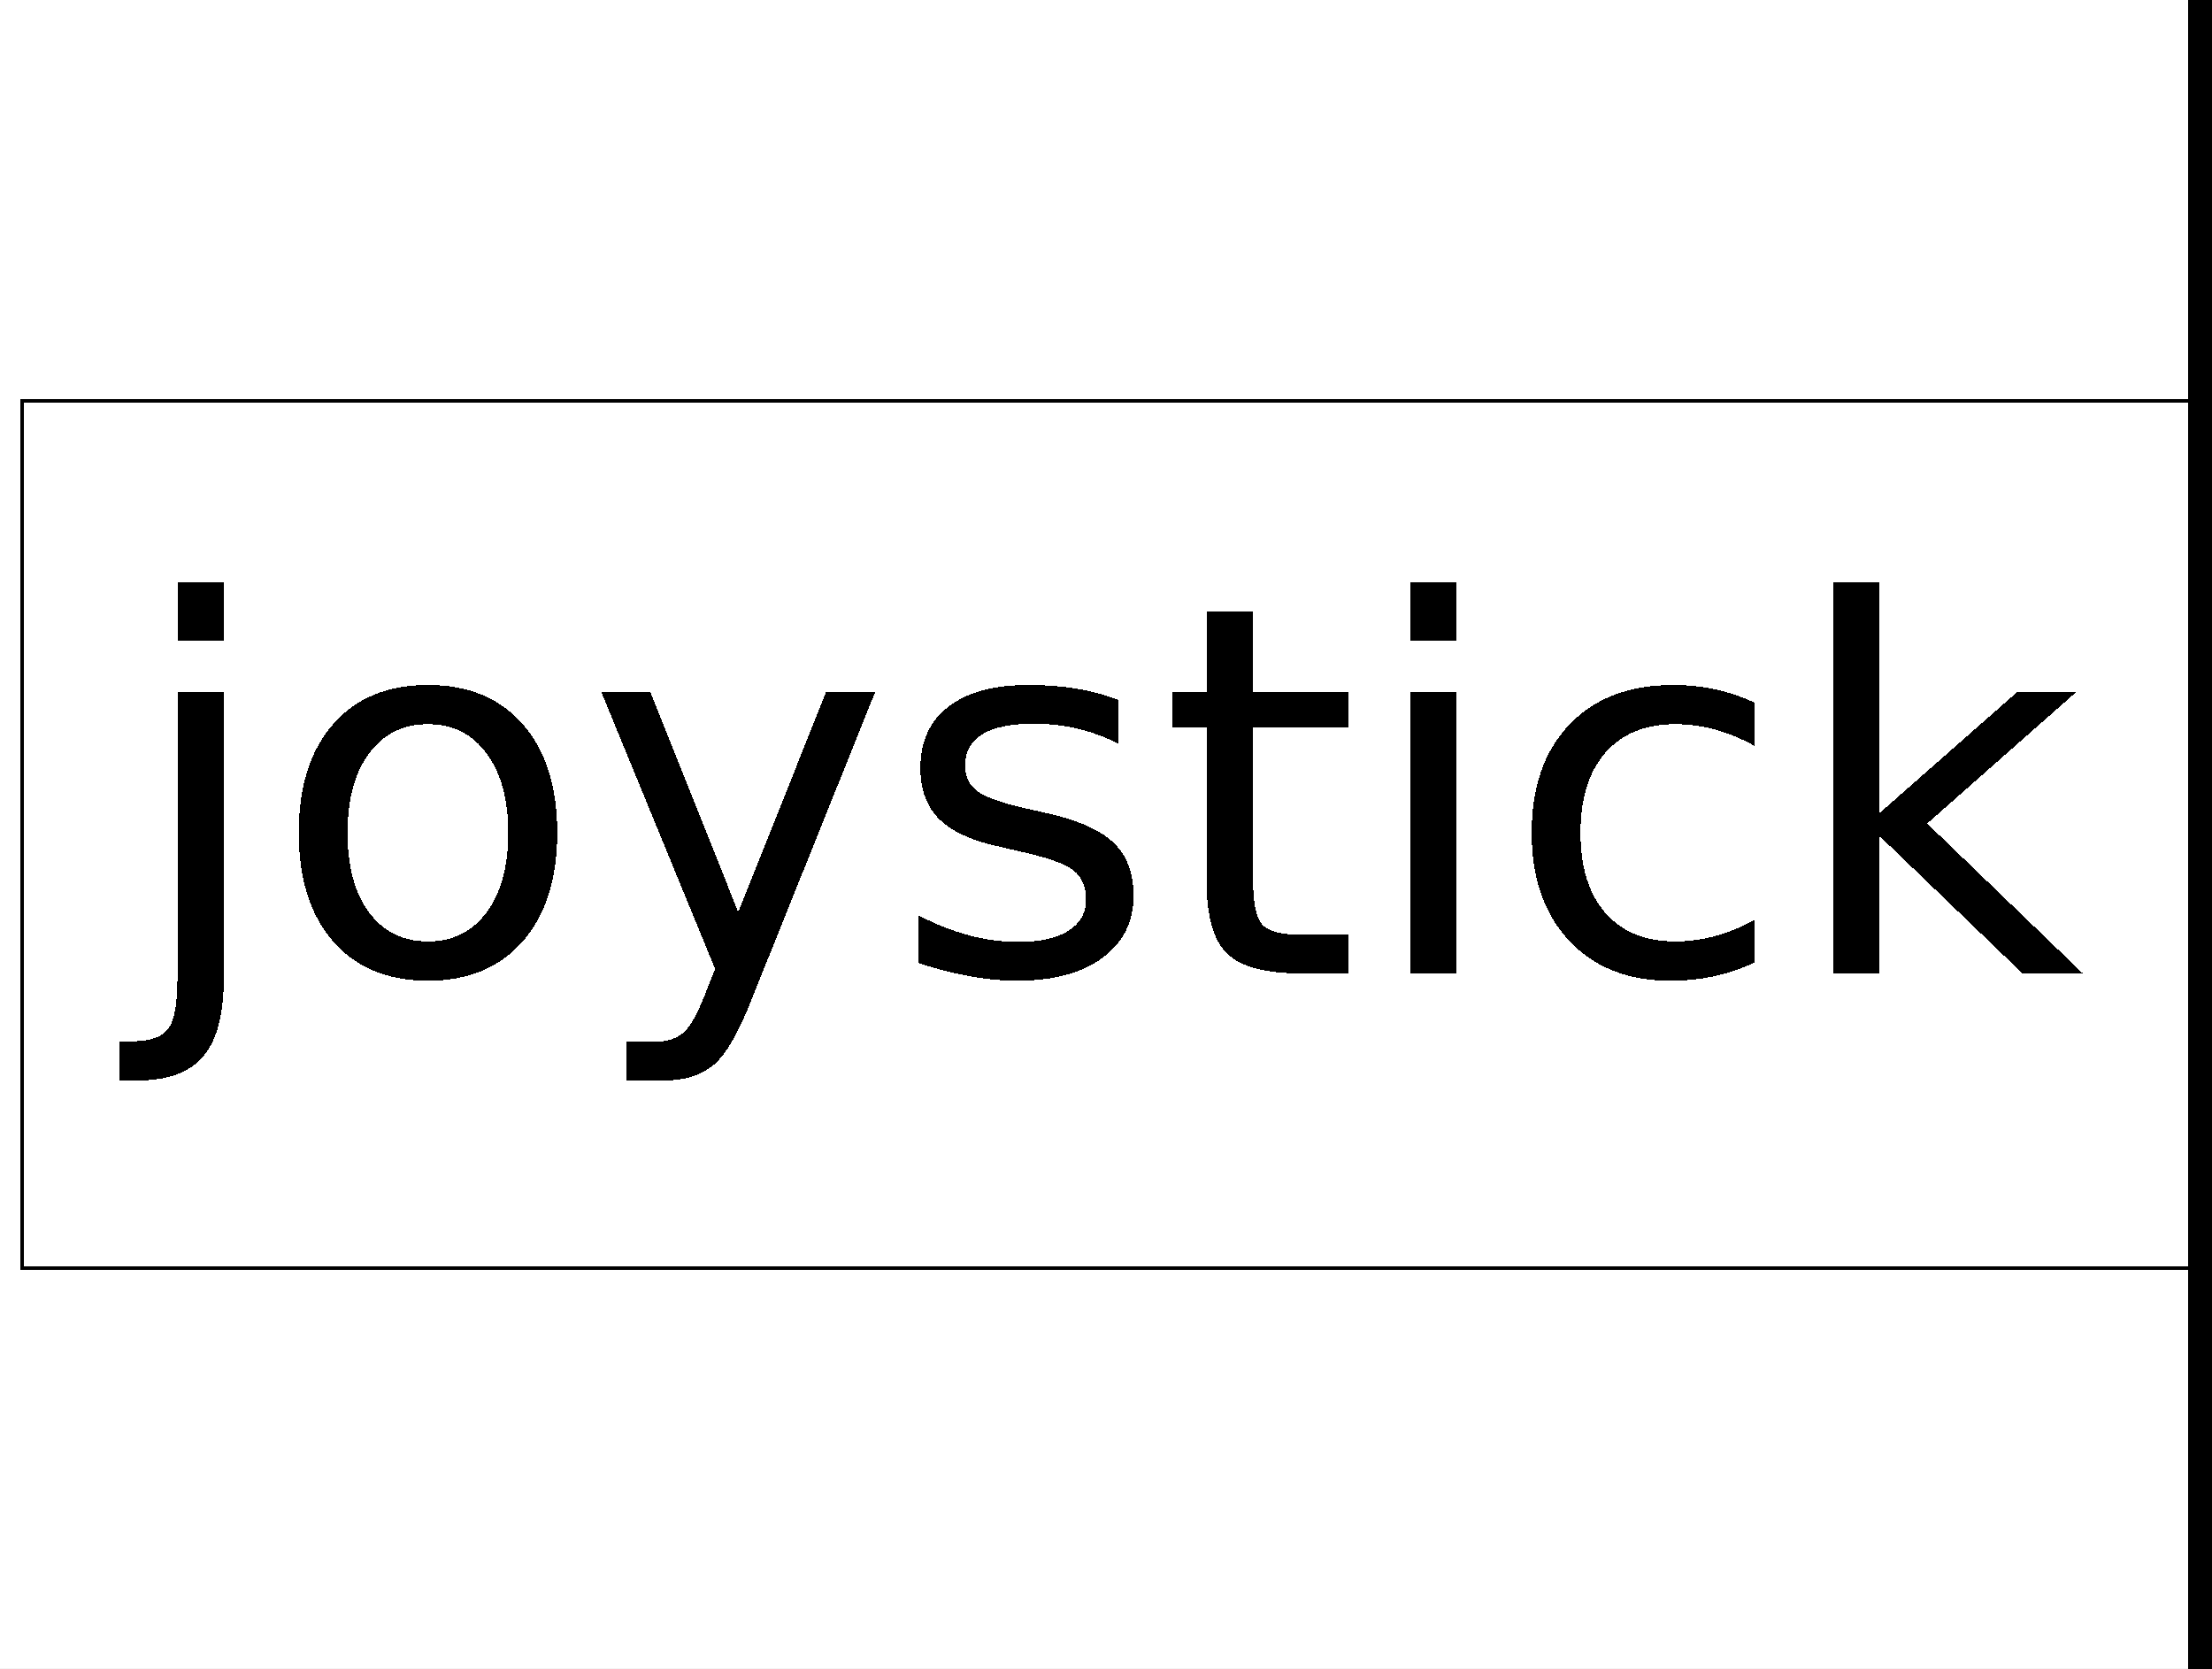
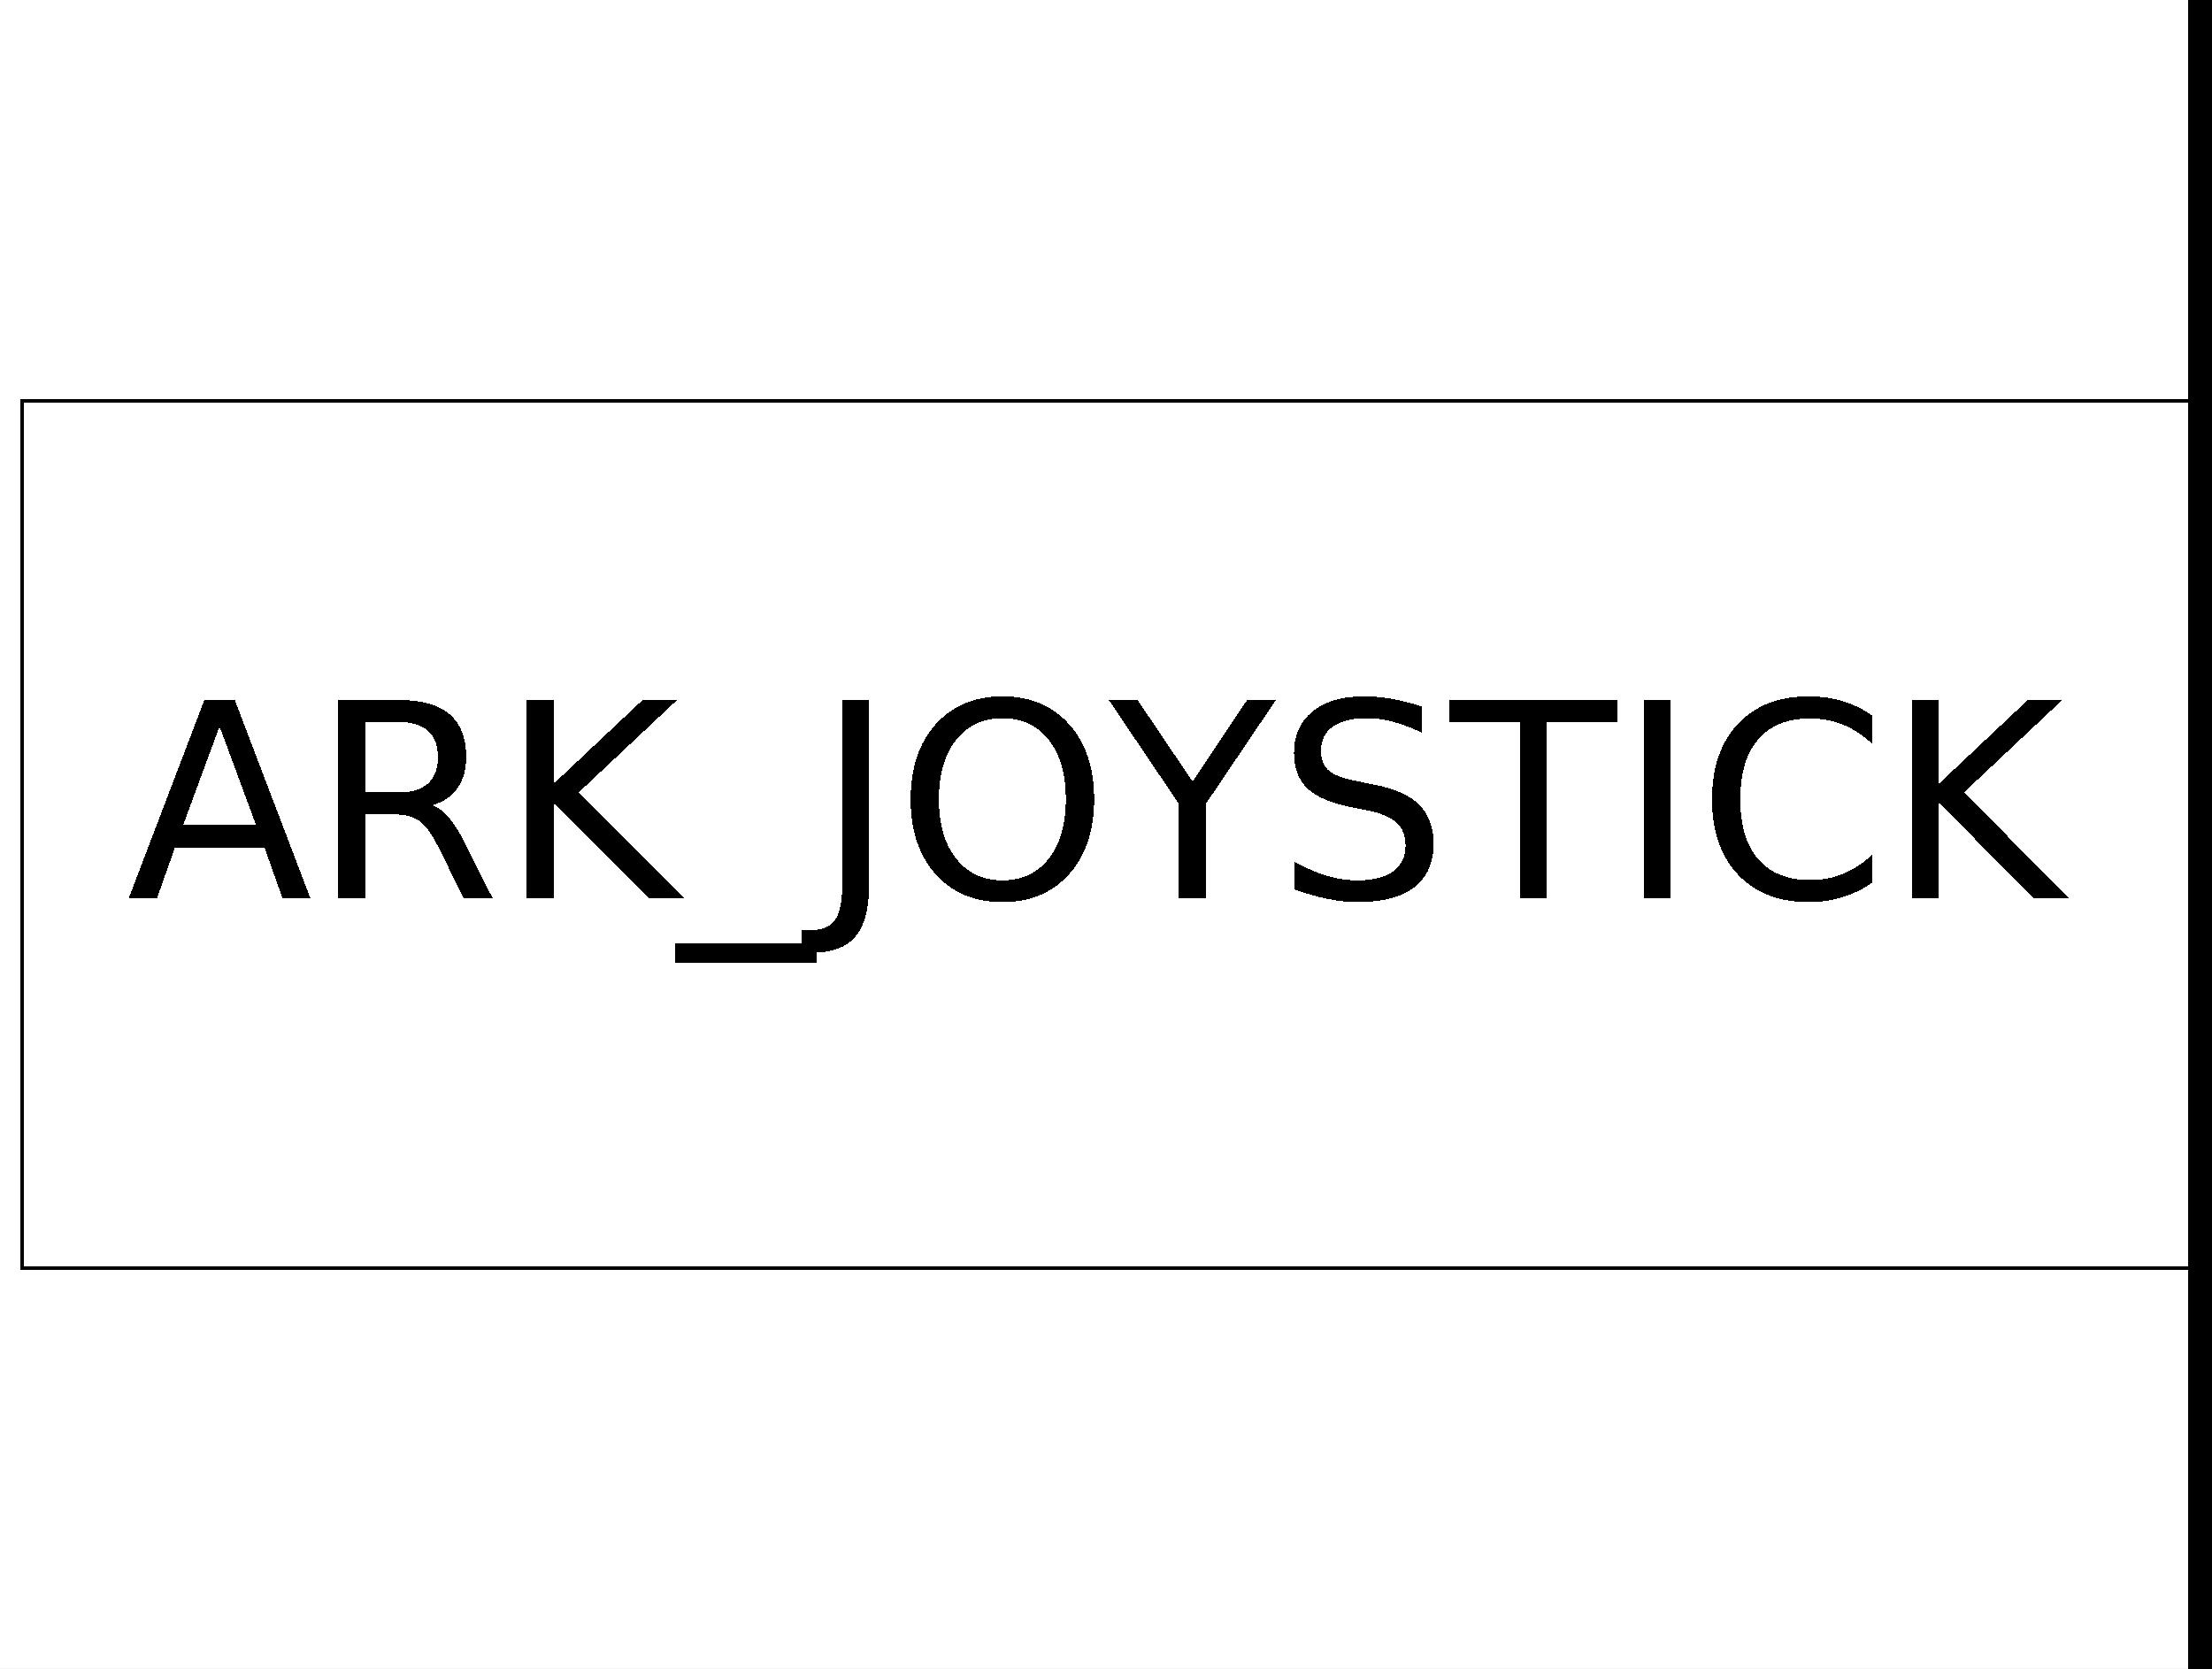
<svg xmlns="http://www.w3.org/2000/svg" style="fill-opacity:1; color-rendering:auto; color-interpolation:auto; stroke:black; text-rendering:auto; stroke-linecap:square; stroke-miterlimit:10; stroke-opacity:1; shape-rendering:auto; fill:black; stroke-dasharray:none; font-weight:normal; stroke-width:1; font-family:'Dialog'; font-style:normal; stroke-linejoin:miter; font-size:12; stroke-dashoffset:0; image-rendering:auto;" width="610" height="460">
  <defs id="genericDefs" />
  <g>
    <g style="fill:white; text-rendering:optimizeLegibility; stroke:white;">
      <rect x="0" width="610" height="460" y="0" style="stroke:none;" />
    </g>
    <g style="fill:white; text-rendering:geometricPrecision; shape-rendering:crispEdges; stroke:white;">
      <path style="stroke:none;" d="M603.714 109.976 L5.914 349.096 L6.1 350.06 L603.9 350.06 L604.4 349.56 L604.4 110.44 L603.714 109.976 Z" />
      <path style="stroke:none;" d="M6.1 109.94 L5.6 110.44 L5.6 349.56 L6.286 350.024 L604.086 110.904 L603.9 109.94 Z" />
      <path d="M6.1 349.56 L603.9 349.56" style="fill:none; stroke:black;" />
      <path d="M603.9 349.56 L603.9 110.44" style="fill:none; stroke:black;" />
      <path d="M603.9 110.44 L6.1 110.44" style="fill:none; stroke:black;" />
      <path d="M6.1 110.44 L6.1 349.56" style="fill:none; stroke:black;" />
      <path d="M604.058 -112.074 L603.4 -111.6 L603.4 571.6 L604.058 572.074 L1628.858 230.474 L1628.858 229.526 L604.058 -112.074 Z" style="fill:black; stroke:none;" />
      <path d="M603.9 571.6 L1628.7 230" style="fill:none; stroke:black;" />
      <path d="M1628.7 230 L603.9 -111.6" style="fill:none; stroke:black;" />
      <path d="M603.9 -111.6 L603.9 571.6" style="fill:none; stroke:black;" />
-       <path d="M43.938 58.234 L56.703 58.234 L56.703 137.281 Q56.703 152.109 51.055 158.766 Q45.406 165.422 32.844 165.422 L28 165.422 L28 154.609 L31.391 154.609 Q38.672 154.609 41.305 151.25 Q43.938 147.891 43.938 137.281 L43.938 58.234 ZM43.938 28 L56.703 28 L56.703 44.156 L43.938 44.156 L43.938 28 ZM113.031 67.172 Q102.781 67.172 96.812 75.18 Q90.844 83.188 90.844 97.125 Q90.844 111.062 96.773 119.07 Q102.703 127.078 113.031 127.078 Q123.234 127.078 129.195 119.039 Q135.156 111 135.156 97.125 Q135.156 83.328 129.195 75.25 Q123.234 67.172 113.031 67.172 ZM113.031 56.359 Q129.672 56.359 139.172 67.18 Q148.672 78 148.672 97.125 Q148.672 116.203 139.172 127.055 Q129.672 137.906 113.031 137.906 Q96.328 137.906 86.859 127.055 Q77.391 116.203 77.391 97.125 Q77.391 78 86.859 67.18 Q96.328 56.359 113.031 56.359 ZM202.25 143.109 Q196.844 156.969 191.711 161.195 Q186.578 165.422 177.984 165.422 L167.797 165.422 L167.797 154.75 L175.281 154.75 Q180.547 154.75 183.461 152.258 Q186.375 149.766 189.906 140.469 L192.203 134.641 L160.797 58.234 L174.312 58.234 L198.578 118.969 L222.844 58.234 L236.375 58.234 L202.25 143.109 ZM303.453 60.516 L303.453 72.594 Q298.047 69.812 292.219 68.43 Q286.391 67.047 280.156 67.047 Q270.656 67.047 265.906 69.953 Q261.156 72.859 261.156 78.688 Q261.156 83.125 264.555 85.656 Q267.953 88.188 278.219 90.469 L282.578 91.453 Q296.172 94.359 301.891 99.664 Q307.609 104.969 307.609 114.469 Q307.609 125.281 299.047 131.594 Q290.484 137.906 275.516 137.906 Q269.266 137.906 262.508 136.688 Q255.75 135.469 248.266 133.047 L248.266 119.875 Q255.328 123.547 262.195 125.383 Q269.062 127.219 275.781 127.219 Q284.797 127.219 289.648 124.133 Q294.5 121.047 294.5 115.438 Q294.5 110.234 291 107.461 Q287.5 104.688 275.641 102.125 L271.203 101.078 Q259.359 98.594 254.086 93.422 Q248.812 88.25 248.812 79.25 Q248.812 68.281 256.578 62.32 Q264.344 56.359 278.625 56.359 Q285.703 56.359 291.945 57.398 Q298.188 58.438 303.453 60.516 ZM340.562 36.188 L340.562 58.234 L366.844 58.234 L366.844 68.156 L340.562 68.156 L340.562 110.312 Q340.562 119.797 343.164 122.508 Q345.766 125.219 353.734 125.219 L366.844 125.219 L366.844 135.891 L353.734 135.891 Q338.969 135.891 333.352 130.375 Q327.734 124.859 327.734 110.312 L327.734 68.156 L318.375 68.156 L318.375 58.234 L327.734 58.234 L327.734 36.188 L340.562 36.188 ZM383.938 58.234 L396.703 58.234 L396.703 135.891 L383.938 135.891 L383.938 58.234 ZM383.938 28 L396.703 28 L396.703 44.156 L383.938 44.156 L383.938 28 ZM478.828 61.219 L478.828 73.141 Q473.422 70.156 467.977 68.664 Q462.531 67.172 456.984 67.172 Q444.578 67.172 437.711 75.047 Q430.844 82.922 430.844 97.125 Q430.844 111.344 437.711 119.211 Q444.578 127.078 456.984 127.078 Q462.531 127.078 467.977 125.594 Q473.422 124.109 478.828 121.125 L478.828 132.906 Q473.484 135.406 467.766 136.656 Q462.047 137.906 455.609 137.906 Q438.062 137.906 427.727 126.883 Q417.391 115.859 417.391 97.125 Q417.391 78.141 427.828 67.25 Q438.266 56.359 456.438 56.359 Q462.328 56.359 467.945 57.57 Q473.562 58.781 478.828 61.219 ZM500.453 28 L513.281 28 L513.281 91.719 L551.359 58.234 L567.641 58.234 L526.453 94.562 L569.375 135.891 L552.734 135.891 L513.281 97.969 L513.281 135.891 L500.453 135.891 L500.453 28 Z" style="fill:black; stroke:none;" transform="translate(5,132.5)" />
+       <path d="M39.047 22.281 L29 49.5 L49.109 49.5 L39.047 22.281 ZM34.859 15 L43.25 15 L64.094 69.672 L56.406 69.672 L51.422 55.641 L26.766 55.641 L21.797 69.672 L14 69.672 L34.859 15 ZM97.688 44.031 Q100.078 44.844 102.328 47.477 Q104.578 50.109 106.844 54.734 L114.359 69.672 L106.406 69.672 L99.422 55.641 Q96.703 50.156 94.156 48.359 Q91.609 46.562 87.219 46.562 L79.172 46.562 L79.172 69.672 L71.766 69.672 L71.766 15 L88.469 15 Q97.844 15 102.453 18.914 Q107.062 22.828 107.062 30.75 Q107.062 35.906 104.664 39.312 Q102.266 42.719 97.688 44.031 ZM79.172 21.078 L79.172 40.484 L88.469 40.484 Q93.812 40.484 96.539 38.016 Q99.266 35.547 99.266 30.75 Q99.266 25.953 96.539 23.516 Q93.812 21.078 88.469 21.078 L79.172 21.078 ZM123.766 15 L131.172 15 L131.172 38.109 L155.703 15 L165.219 15 L138.094 40.484 L167.156 69.672 L157.422 69.672 L131.172 43.344 L131.172 69.672 L123.766 69.672 L123.766 15 ZM203.641 82.125 L203.641 87.359 L164.672 87.359 L164.672 82.125 L203.641 82.125 ZM210.766 15 L218.172 15 L218.172 65.859 Q218.172 75.75 214.414 80.219 Q210.656 84.688 202.344 84.688 L199.531 84.688 L199.531 78.469 L201.828 78.469 Q206.734 78.469 208.75 75.719 Q210.766 72.969 210.766 65.859 L210.766 15 ZM254.953 20.016 Q246.906 20.016 242.164 26.023 Q237.422 32.031 237.422 42.391 Q237.422 52.719 242.164 58.727 Q246.906 64.734 254.953 64.734 Q263.016 64.734 267.719 58.727 Q272.422 52.719 272.422 42.391 Q272.422 32.031 267.719 26.023 Q263.016 20.016 254.953 20.016 ZM254.953 14 Q266.453 14 273.344 21.711 Q280.234 29.422 280.234 42.391 Q280.234 55.312 273.344 63.023 Q266.453 70.734 254.953 70.734 Q243.422 70.734 236.523 63.047 Q229.625 55.359 229.625 42.391 Q229.625 29.422 236.523 21.711 Q243.422 14 254.953 14 ZM284.266 15 L292.203 15 L307.375 37.484 L322.422 15 L330.359 15 L311.031 43.641 L311.031 69.672 L303.594 69.672 L303.594 43.641 L284.266 15 ZM370.547 16.797 L370.547 24 Q366.328 21.984 362.594 21 Q358.859 20.016 355.375 20.016 Q349.344 20.016 346.062 22.359 Q342.781 24.703 342.781 29.016 Q342.781 32.641 344.961 34.492 Q347.141 36.344 353.219 37.484 L357.688 38.391 Q365.969 39.969 369.906 43.945 Q373.844 47.922 373.844 54.578 Q373.844 62.531 368.516 66.633 Q363.188 70.734 352.891 70.734 Q349.016 70.734 344.633 69.852 Q340.25 68.969 335.562 67.25 L335.562 59.641 Q340.078 62.172 344.398 63.453 Q348.719 64.734 352.891 64.734 Q359.234 64.734 362.672 62.242 Q366.109 59.75 366.109 55.141 Q366.109 51.109 363.641 48.836 Q361.172 46.562 355.531 45.422 L351.031 44.547 Q342.75 42.906 339.047 39.391 Q335.344 35.875 335.344 29.609 Q335.344 22.359 340.453 18.18 Q345.562 14 354.547 14 Q358.391 14 362.383 14.703 Q366.375 15.406 370.547 16.797 ZM378.188 15 L424.438 15 L424.438 21.219 L405.031 21.219 L405.031 69.672 L397.594 69.672 L397.594 21.219 L378.188 21.219 L378.188 15 ZM431.766 15 L439.172 15 L439.172 69.672 L431.766 69.672 L431.766 15 ZM494.703 19.203 L494.703 27.016 Q490.969 23.531 486.742 21.812 Q482.516 20.094 477.75 20.094 Q468.375 20.094 463.398 25.82 Q458.422 31.547 458.422 42.391 Q458.422 53.188 463.398 58.922 Q468.375 64.656 477.75 64.656 Q482.516 64.656 486.742 62.938 Q490.969 61.219 494.703 57.734 L494.703 65.453 Q490.828 68.094 486.492 69.414 Q482.156 70.734 477.312 70.734 Q464.906 70.734 457.766 63.133 Q450.625 55.531 450.625 42.391 Q450.625 29.203 457.766 21.602 Q464.906 14 477.312 14 Q482.219 14 486.562 15.305 Q490.906 16.609 494.703 19.203 ZM505.766 15 L513.172 15 L513.172 38.109 L537.703 15 L547.219 15 L520.094 40.484 L549.156 69.672 L539.422 69.672 L513.172 43.344 L513.172 69.672 L505.766 69.672 L505.766 15 Z" style="fill:black; stroke:none;" transform="translate(21.5,178)" />
    </g>
  </g>
</svg>
